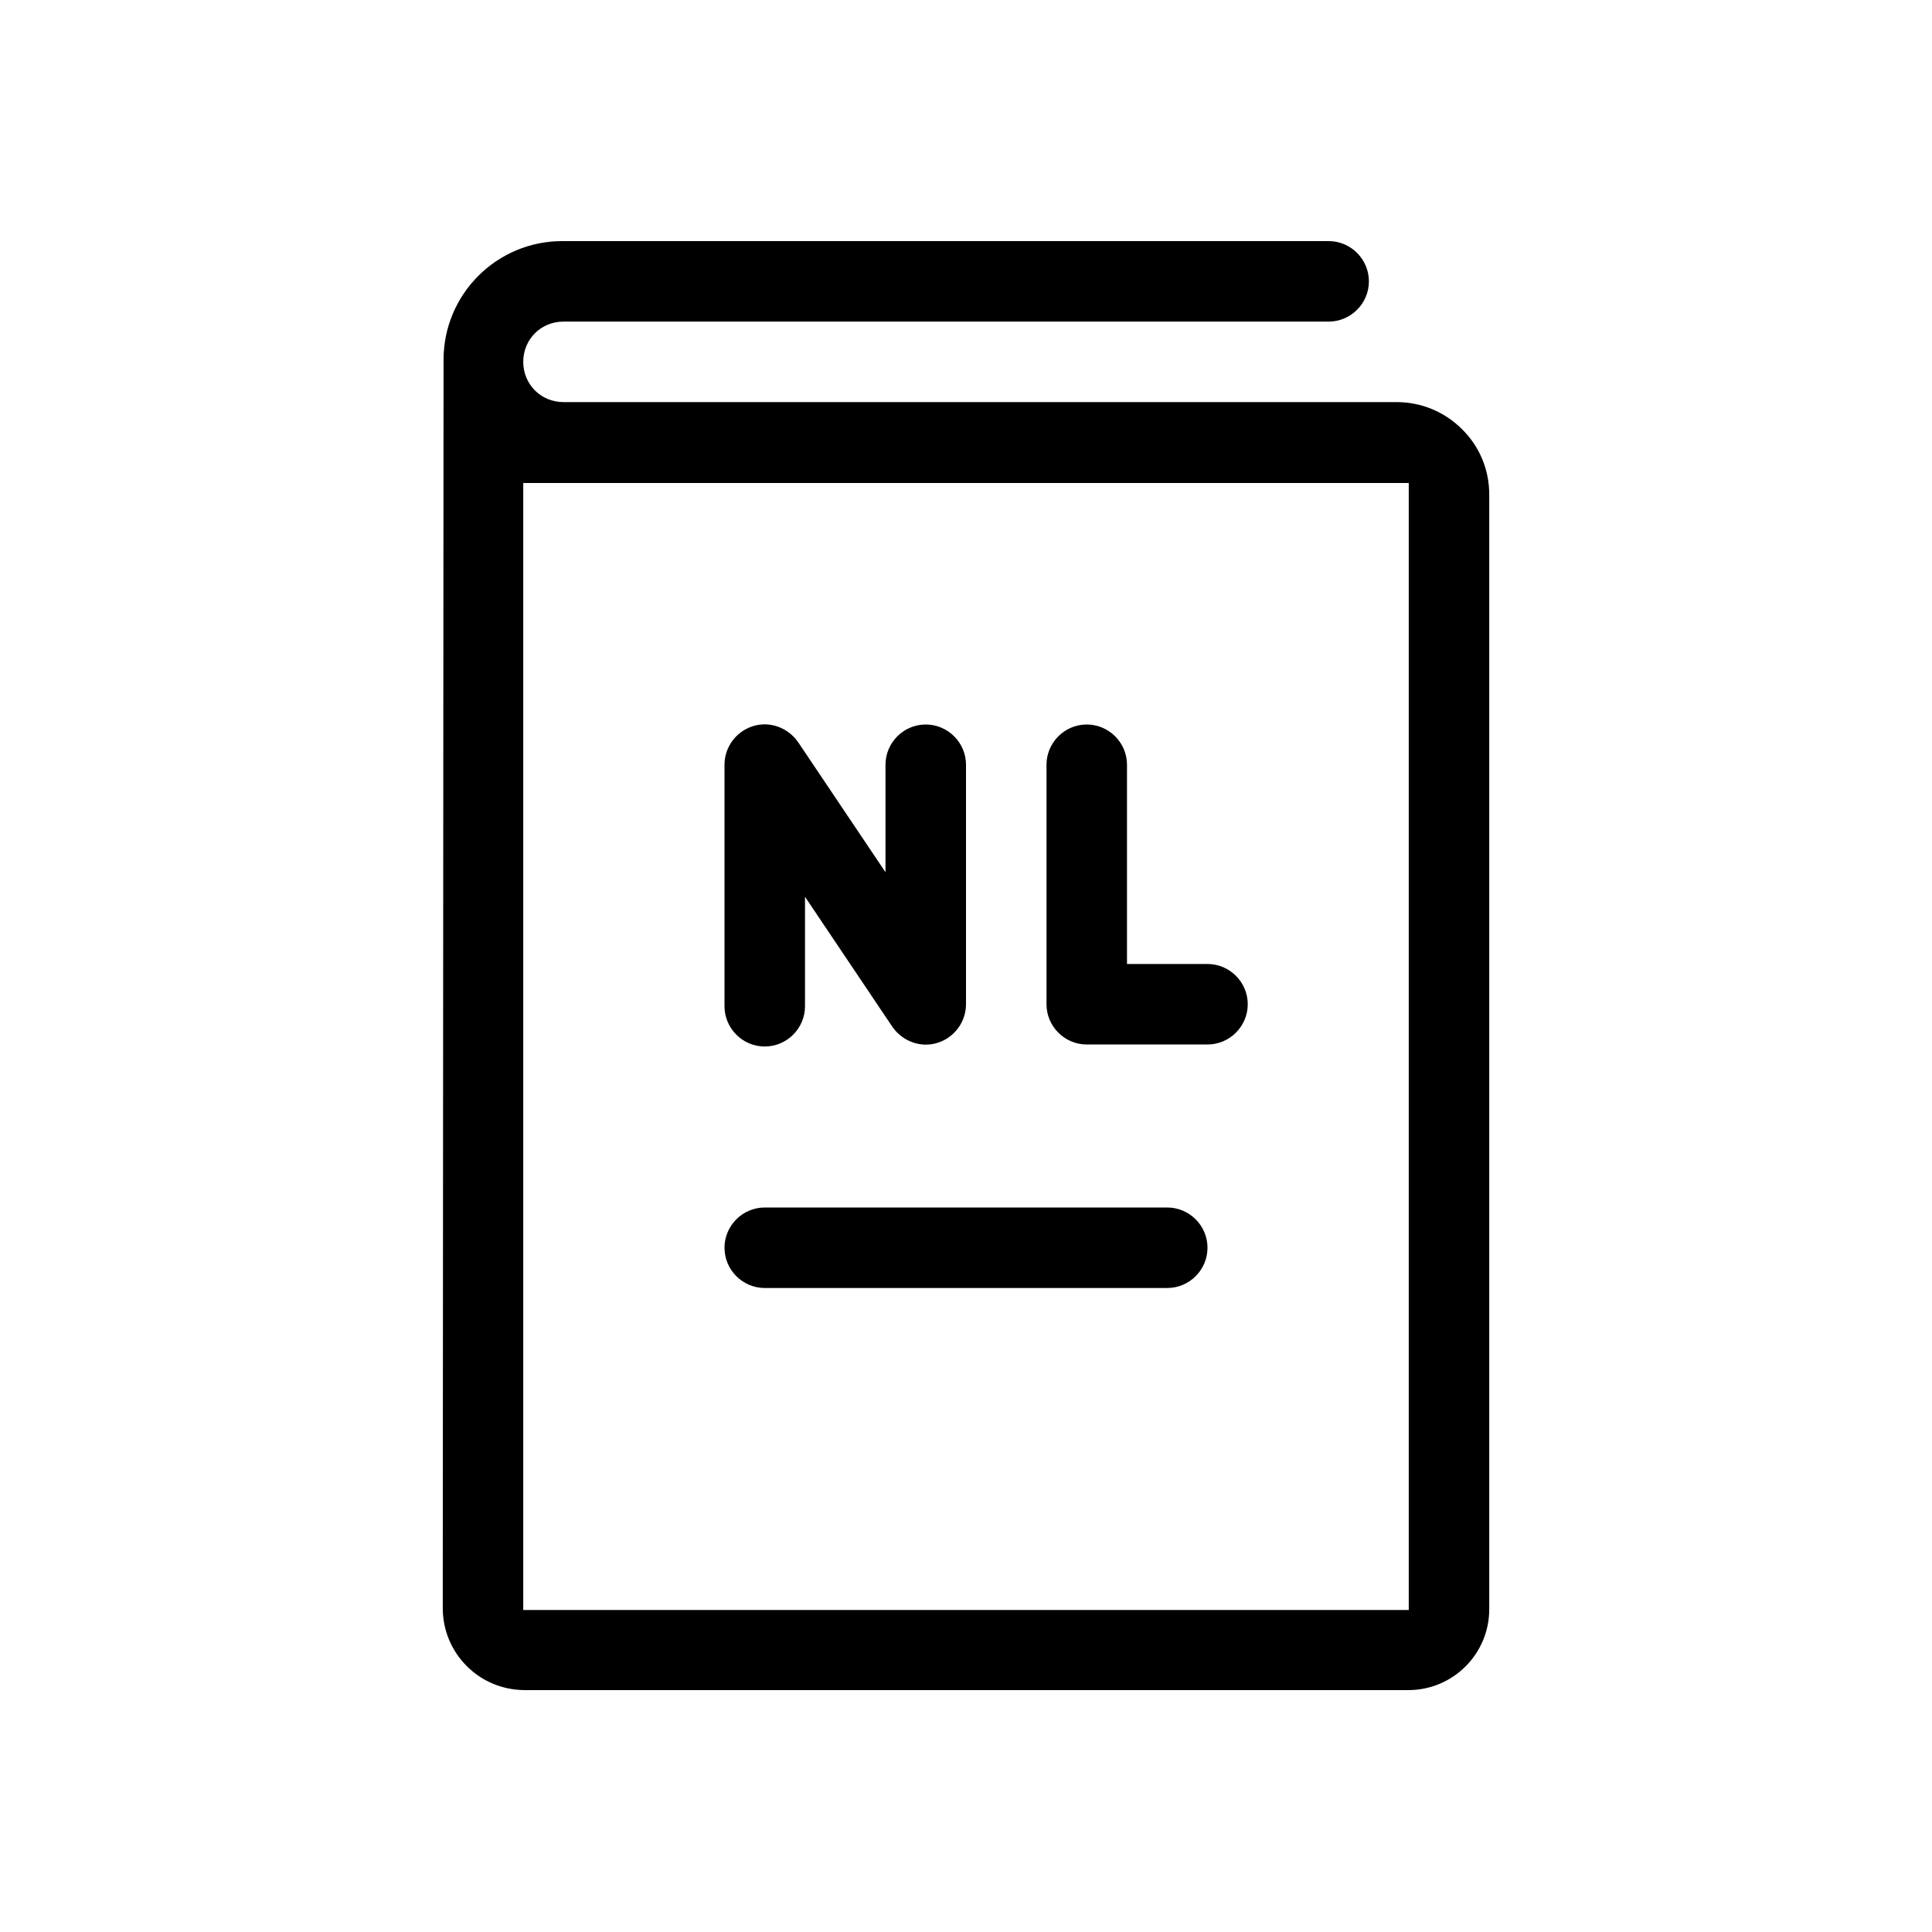
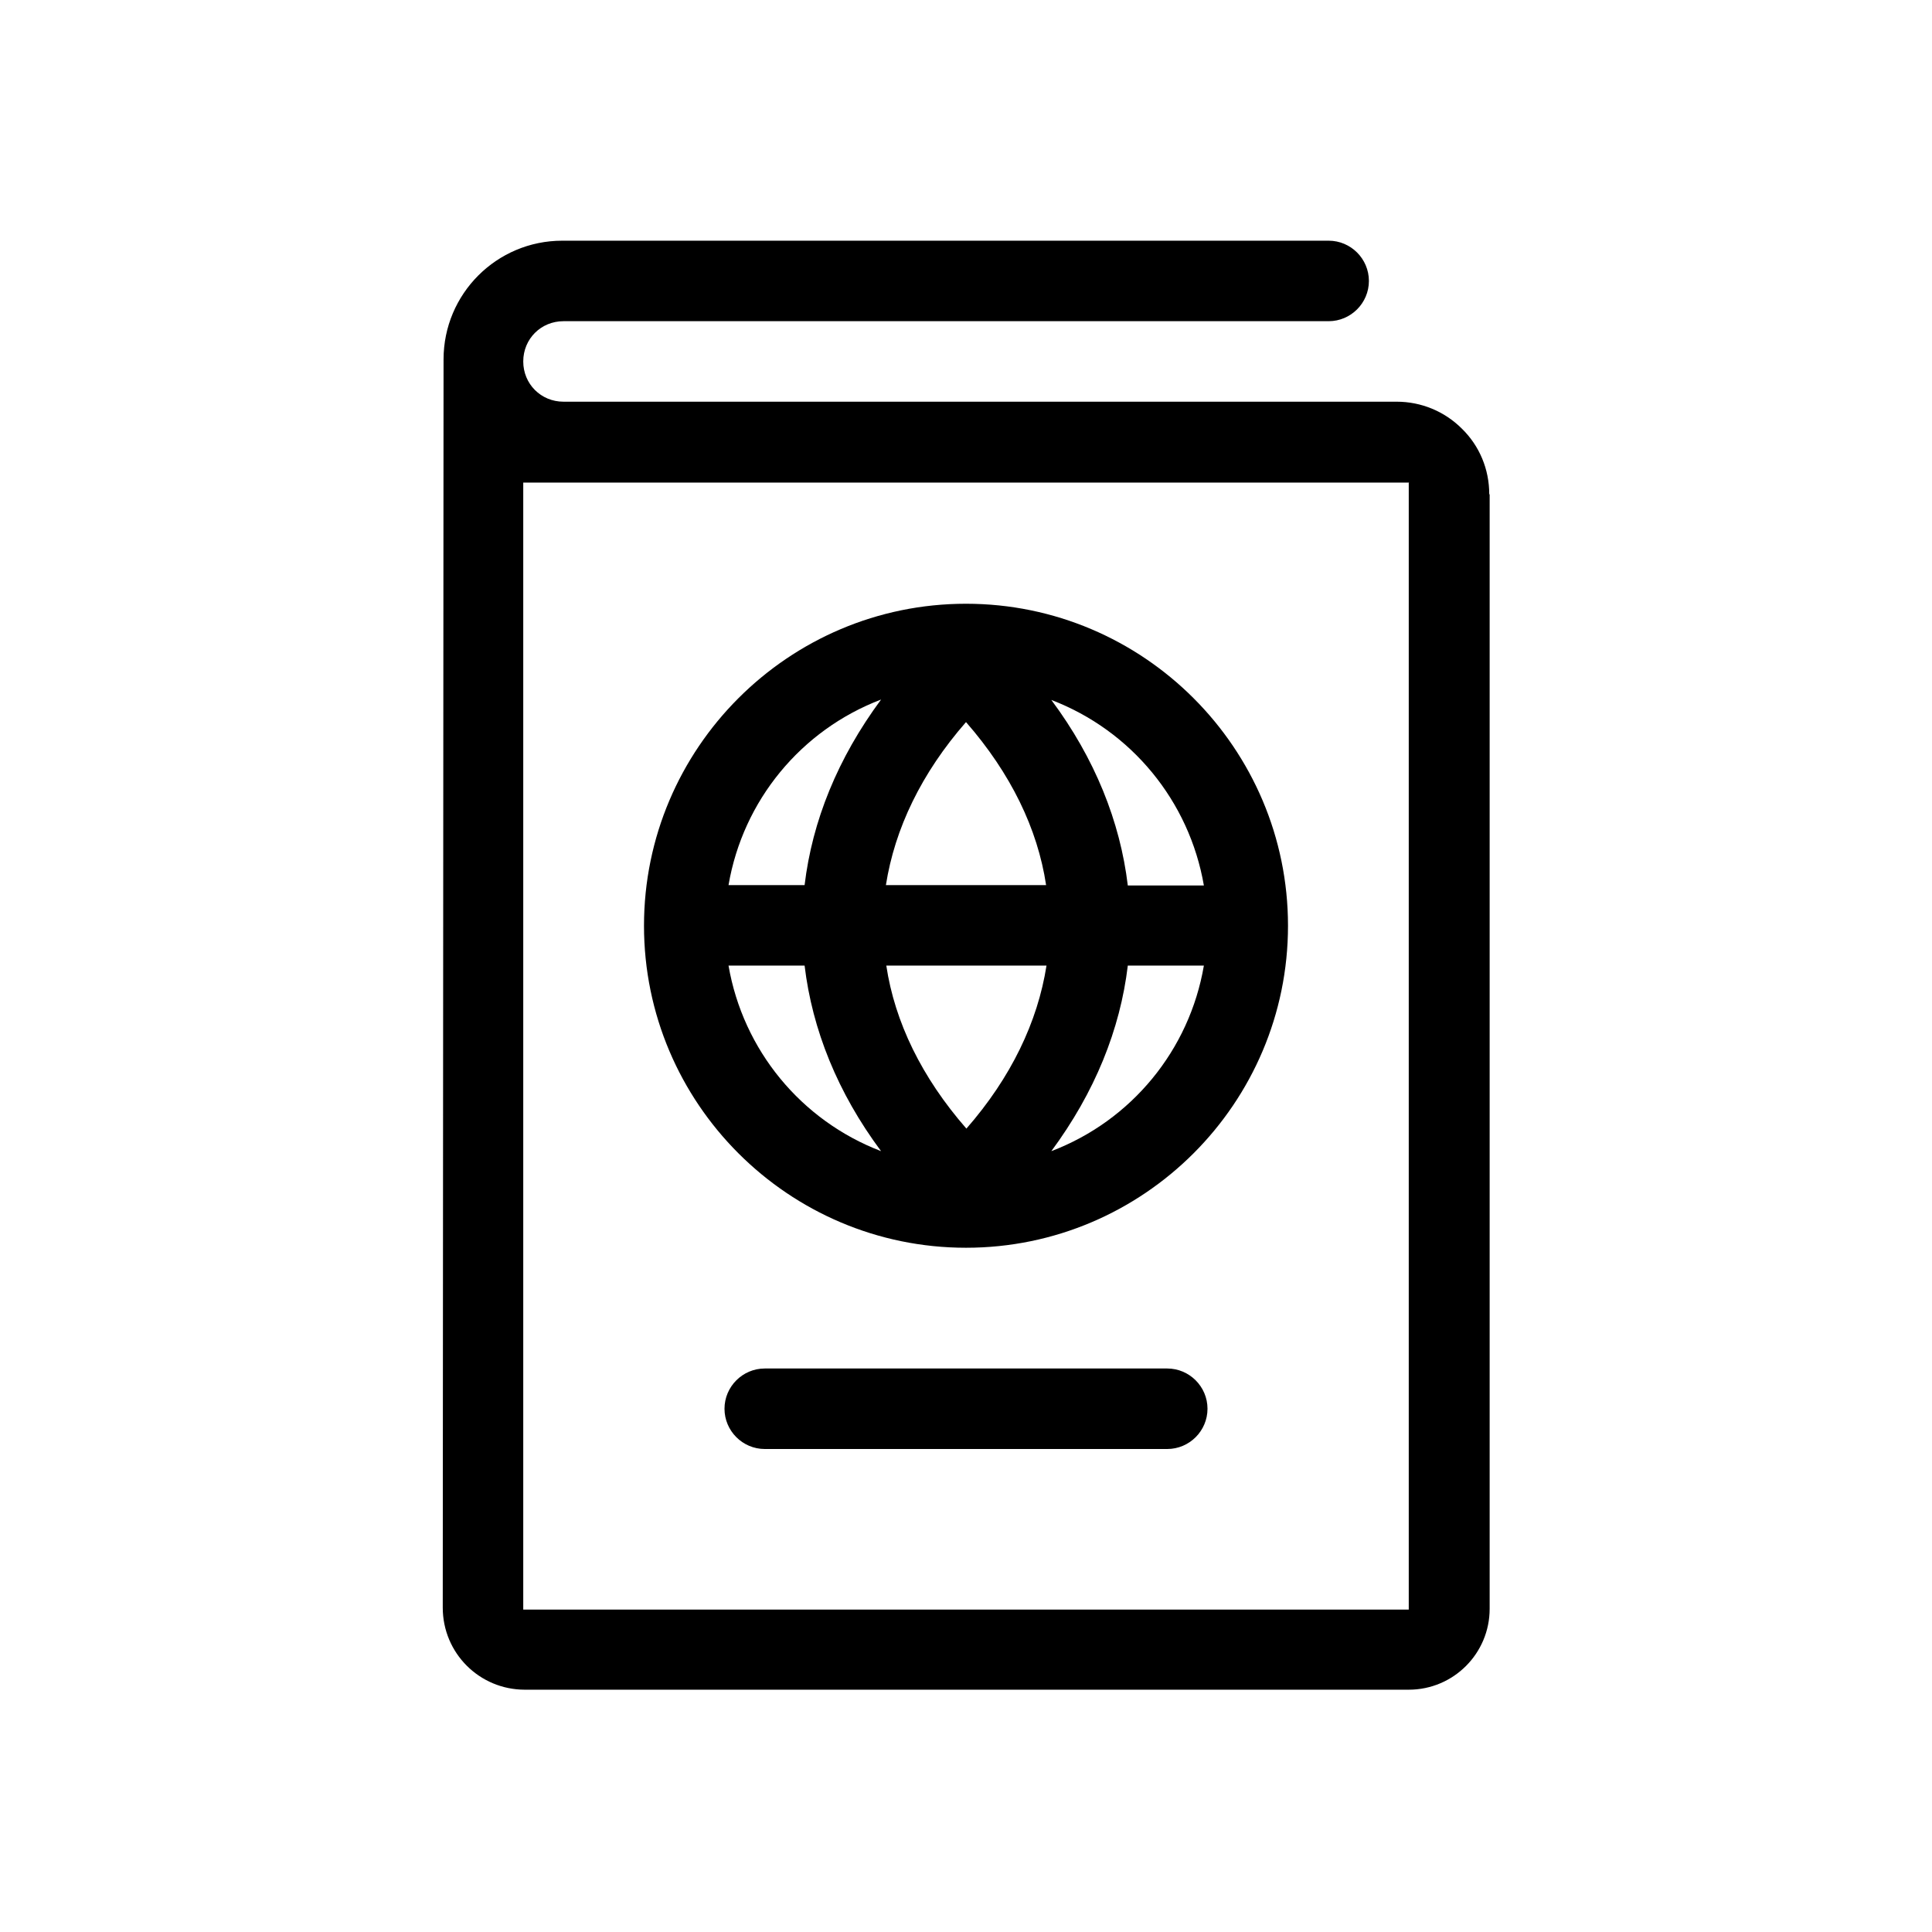
<svg xmlns="http://www.w3.org/2000/svg" viewBox="0 0 48 48">
-   <path d="M26 24.95V19c0-.55.45-1 1-1s1 .45 1 1v4.95h2c.55 0 1 .45 1 1s-.45 1-1 1h-3c-.55 0-1-.45-1-1ZM19 26c.55 0 1-.45 1-1v-2.72l2.17 3.23c.25.36.7.53 1.12.4.42-.13.71-.52.71-.96V19c0-.55-.45-1-1-1s-1 .45-1 1v2.67l-2.17-3.23c-.25-.36-.7-.53-1.12-.4-.42.13-.71.52-.71.96v6c0 .55.45 1 1 1Zm17.32-15.34c.44.43.68 1.01.68 1.63v27.69c0 1.11-.9 2.01-2.01 2.01H13.04c-1.13 0-2.04-.91-2.04-2.04l.02-31.01c0-1.63 1.32-2.95 2.95-2.95h19.04c.55 0 1 .45 1 1s-.45 1-1 1H14c-.56 0-1 .44-1 1s.44 1 1 1h20.7c.61 0 1.19.24 1.62.67ZM35 12H13v28h22V12ZM19 32h10c.55 0 1-.45 1-1s-.45-1-1-1H19c-.55 0-1 .45-1 1s.45 1 1 1Z" />
+   <path d="M30 35c0 .55-.45 1-1 1H19c-.55 0-1-.45-1-1s.45-1 1-1h10c.55 0 1 .45 1 1ZM16 23c0-4.41 3.59-8 8-8s8 3.59 8 8-3.59 8-8 8-8-3.59-8-8Zm10.12-5.61c1.08 1.45 1.71 3.02 1.9 4.61h1.89a6.032 6.032 0 0 0-3.79-4.61Zm0 11.21a6.016 6.016 0 0 0 3.79-4.61h-1.89c-.19 1.59-.82 3.15-1.9 4.61Zm-4.1-6.61h3.97c-.21-1.4-.88-2.78-1.99-4.05-1.11 1.27-1.77 2.65-1.99 4.05Zm0 2c.21 1.4.88 2.78 1.99 4.05 1.11-1.27 1.77-2.65 1.99-4.05h-3.97Zm-3.92-2h1.89c.19-1.59.82-3.15 1.9-4.61a6.016 6.016 0 0 0-3.79 4.61Zm0 2a6.032 6.032 0 0 0 3.79 4.61c-1.08-1.45-1.71-3.02-1.9-4.61H18.1Zm18.91-11.71v27.69c0 1.11-.9 2.01-2.01 2.01H13.04c-1.13 0-2.04-.91-2.04-2.04l.02-31.01c0-1.63 1.32-2.95 2.95-2.95h19.04c.55 0 1 .45 1 1s-.45 1-1 1H14c-.56 0-1 .44-1 1s.44 1 1 1h20.7c.61 0 1.19.24 1.62.67.44.43.68 1.01.68 1.63Zm-2-.29H13v28h22V12Z" />
</svg>
